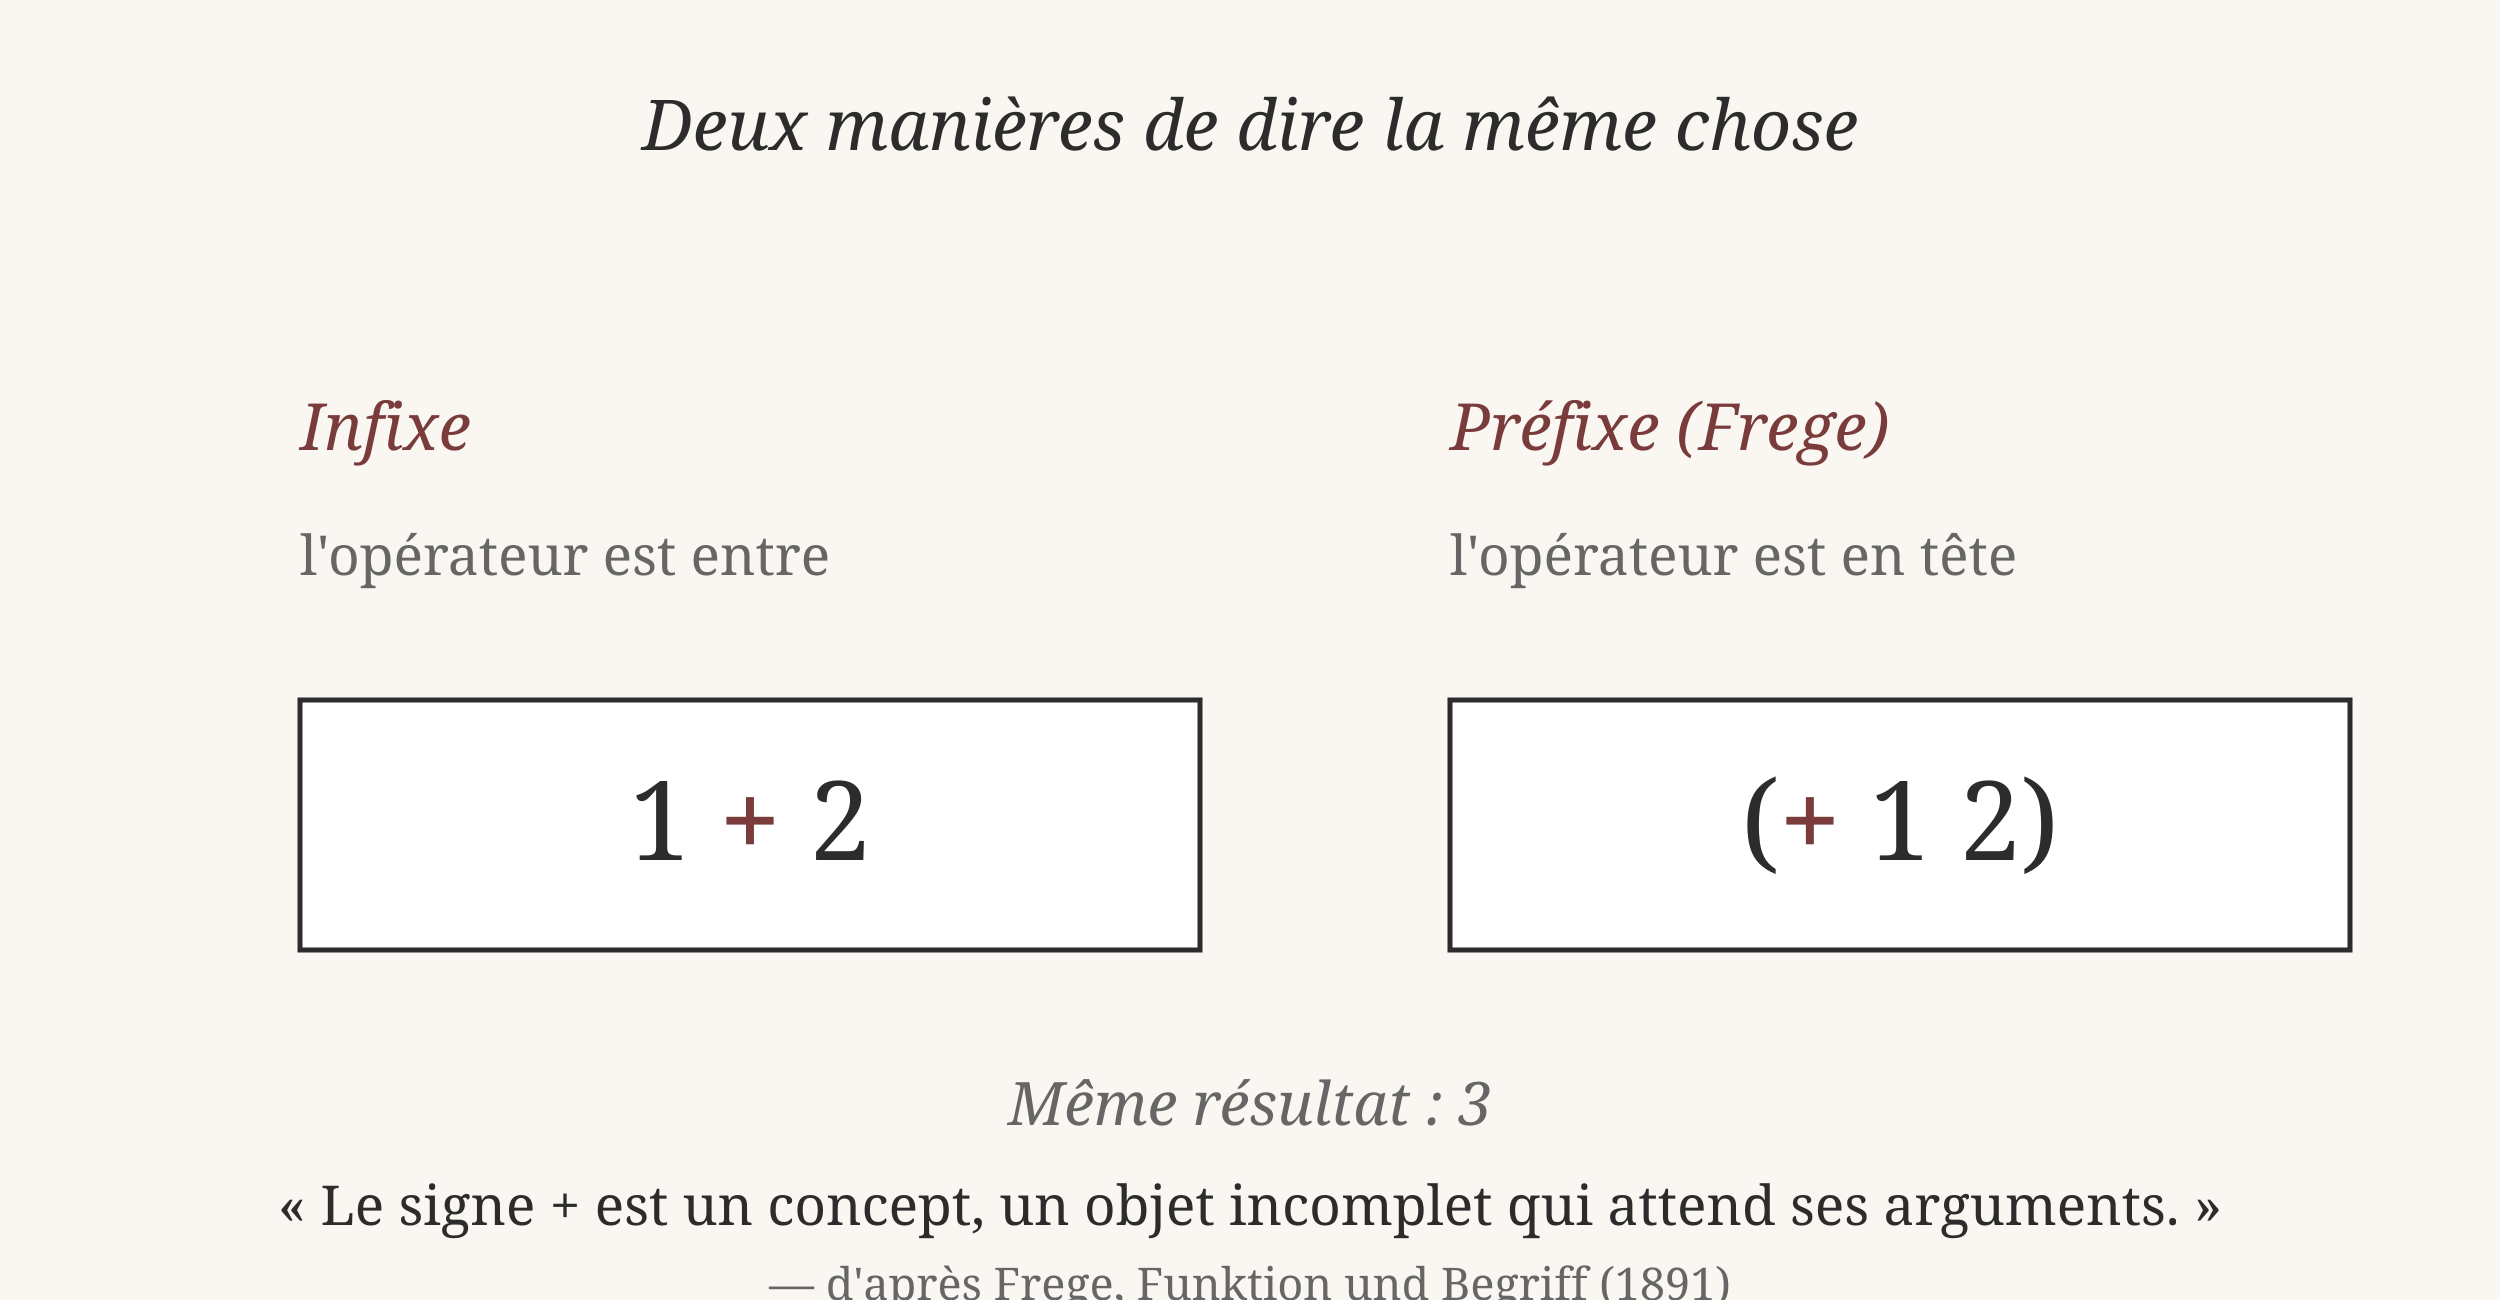
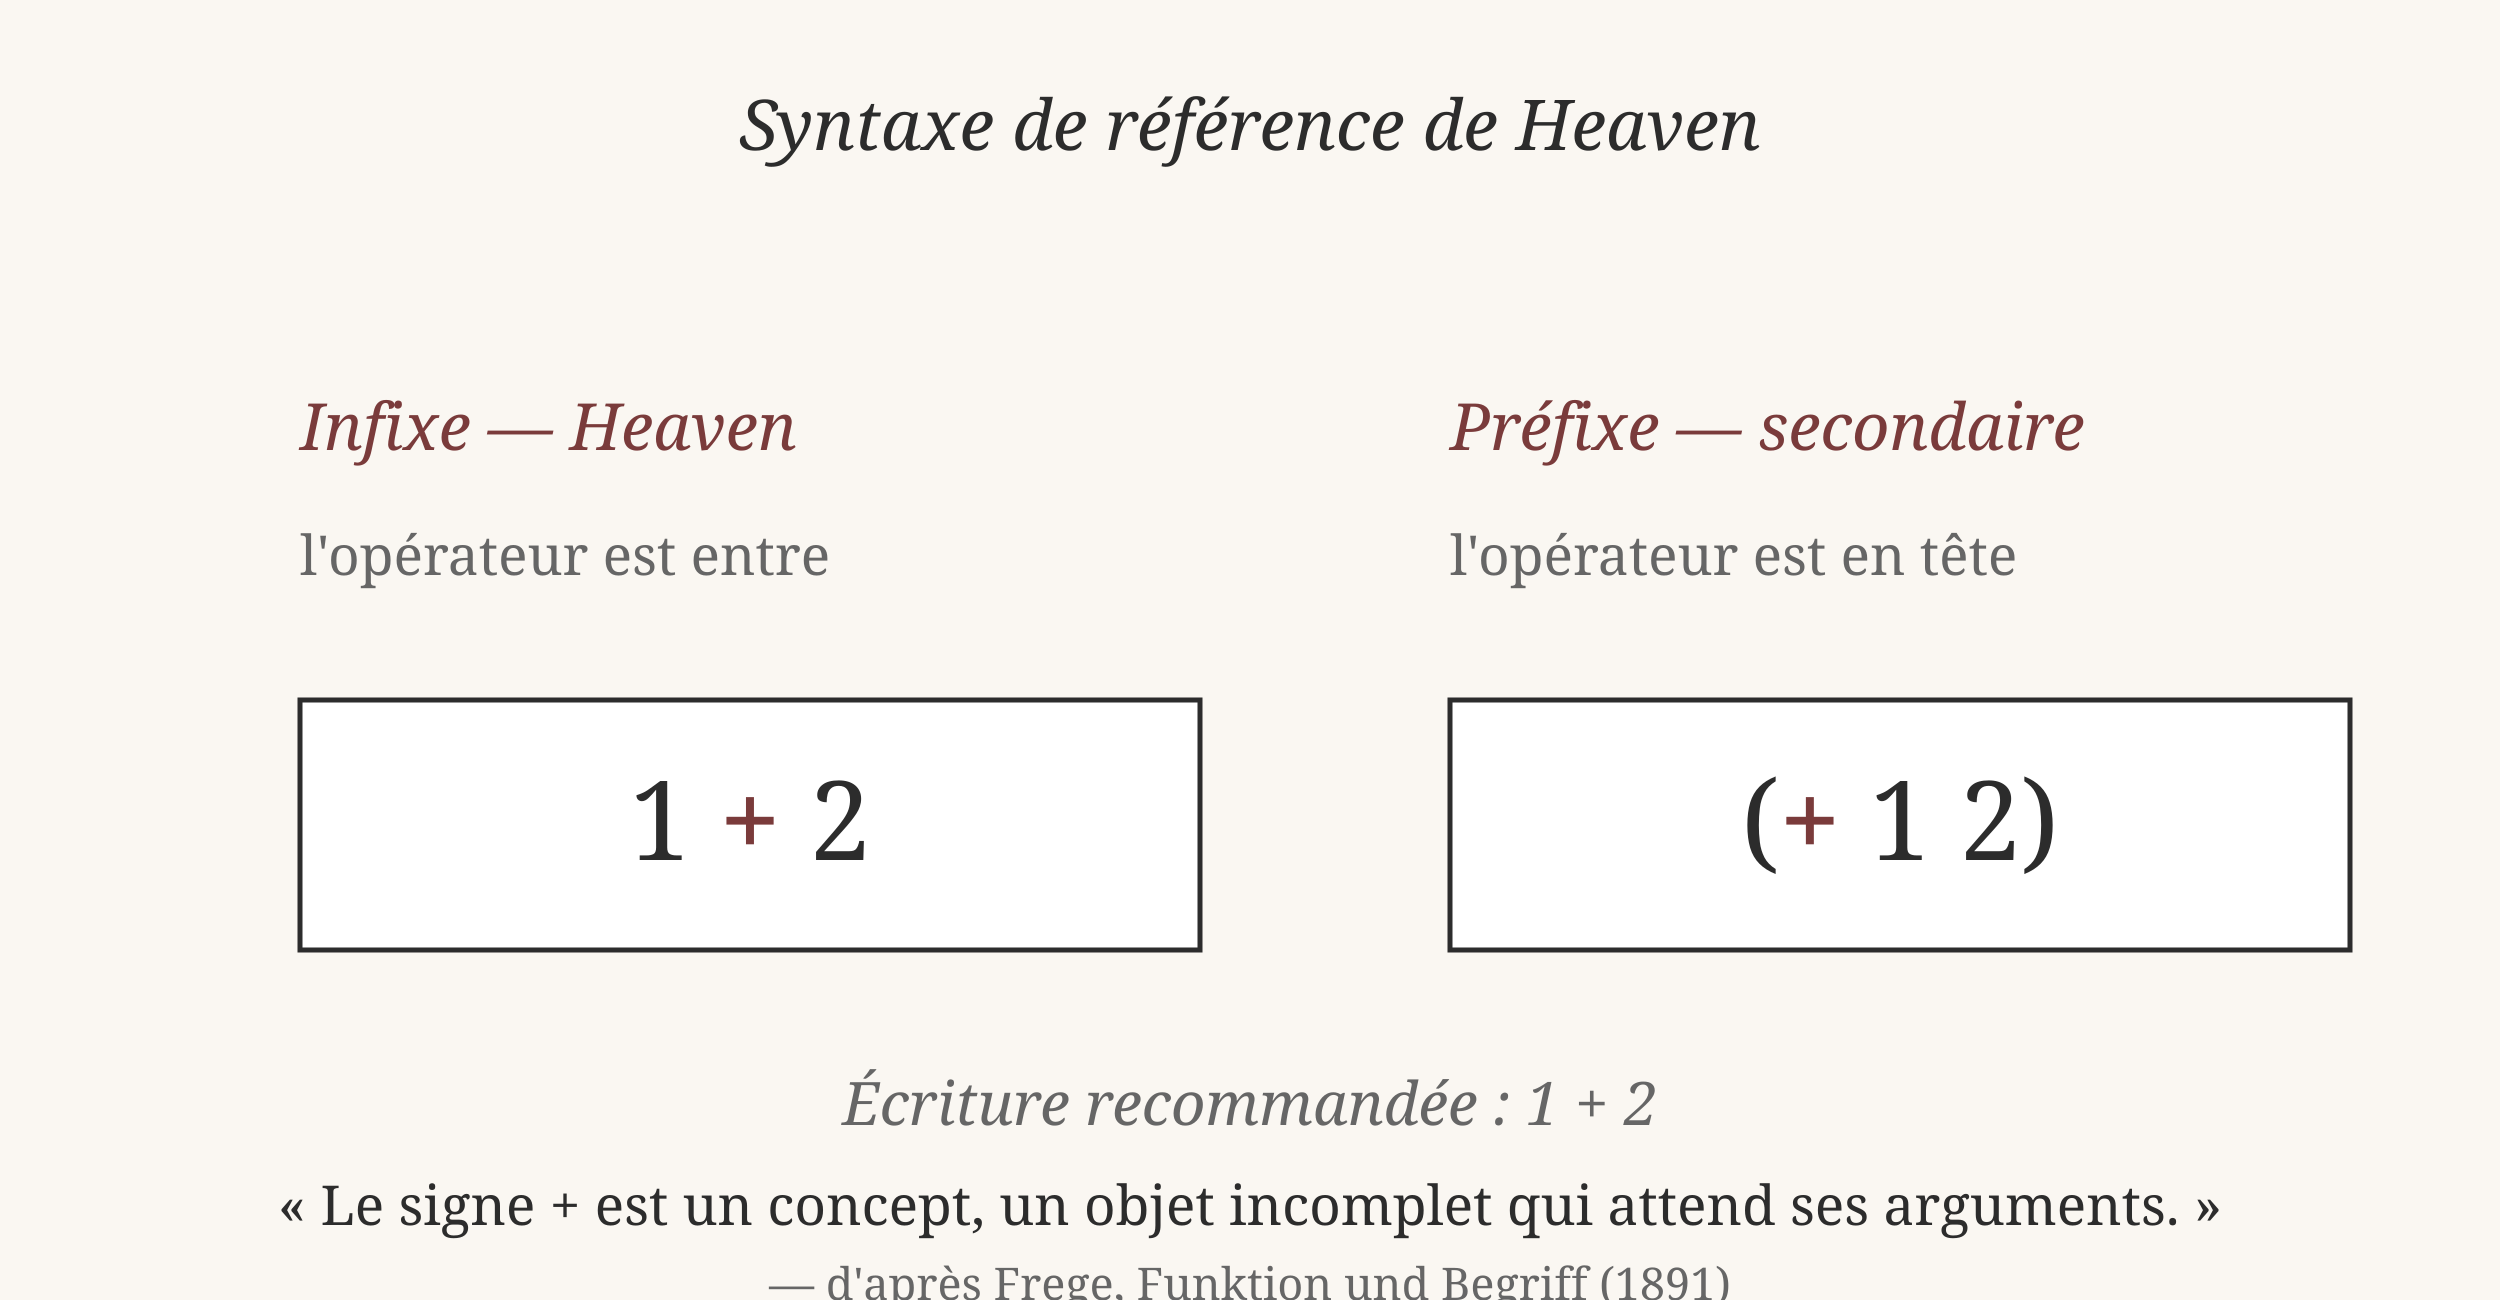
<svg xmlns="http://www.w3.org/2000/svg" viewBox="0 0 500 260" font-family="Georgia, serif">
  <rect width="500" height="260" fill="#faf7f2" />
  <text x="250" y="30" text-anchor="middle" font-size="14" font-style="italic" fill="#2c2c2c">
-     Deux manières de dire la même chose
+     Syntaxe de référence de Heaven
  </text>
-   <text x="60" y="90" font-size="13" fill="#7a3b3b" font-style="italic">Infixe</text>
+   <text x="60" y="90" font-size="13" fill="#7a3b3b" font-style="italic">Infixe — Heaven</text>
  <text x="60" y="115" font-size="11" fill="#666">l'opérateur est entre</text>
  <rect x="60" y="140" width="180" height="50" fill="#fff" stroke="#2c2c2c" stroke-width="1" />
  <text x="150" y="172" text-anchor="middle" font-size="22" fill="#2c2c2c">
    1 <tspan fill="#7a3b3b" font-weight="bold">+</tspan> 2
  </text>
-   <text x="290" y="90" font-size="13" fill="#7a3b3b" font-style="italic">Préfixe (Frege)</text>
+   <text x="290" y="90" font-size="13" fill="#7a3b3b" font-style="italic">Préfixe — secondaire</text>
  <text x="290" y="115" font-size="11" fill="#666">l'opérateur est en tête</text>
  <rect x="290" y="140" width="180" height="50" fill="#fff" stroke="#2c2c2c" stroke-width="1" />
  <text x="380" y="172" text-anchor="middle" font-size="22" fill="#2c2c2c">
    (<tspan fill="#7a3b3b" font-weight="bold">+</tspan> 1 2)
  </text>
  <text x="250" y="225" text-anchor="middle" font-size="12" fill="#666" font-style="italic">
-     Même résultat : 3
+     Écriture recommandée : 1 + 2
  </text>
  <text x="250" y="245" text-anchor="middle" font-size="11" fill="#2c2c2c">
    « Le signe + est un concept, un objet incomplet qui attend ses arguments. »
  </text>
  <text x="250" y="260" text-anchor="middle" font-size="9" fill="#666">— d'après Frege, Funktion und Begriff (1891)</text>
  <text>
  </text>
</svg>
